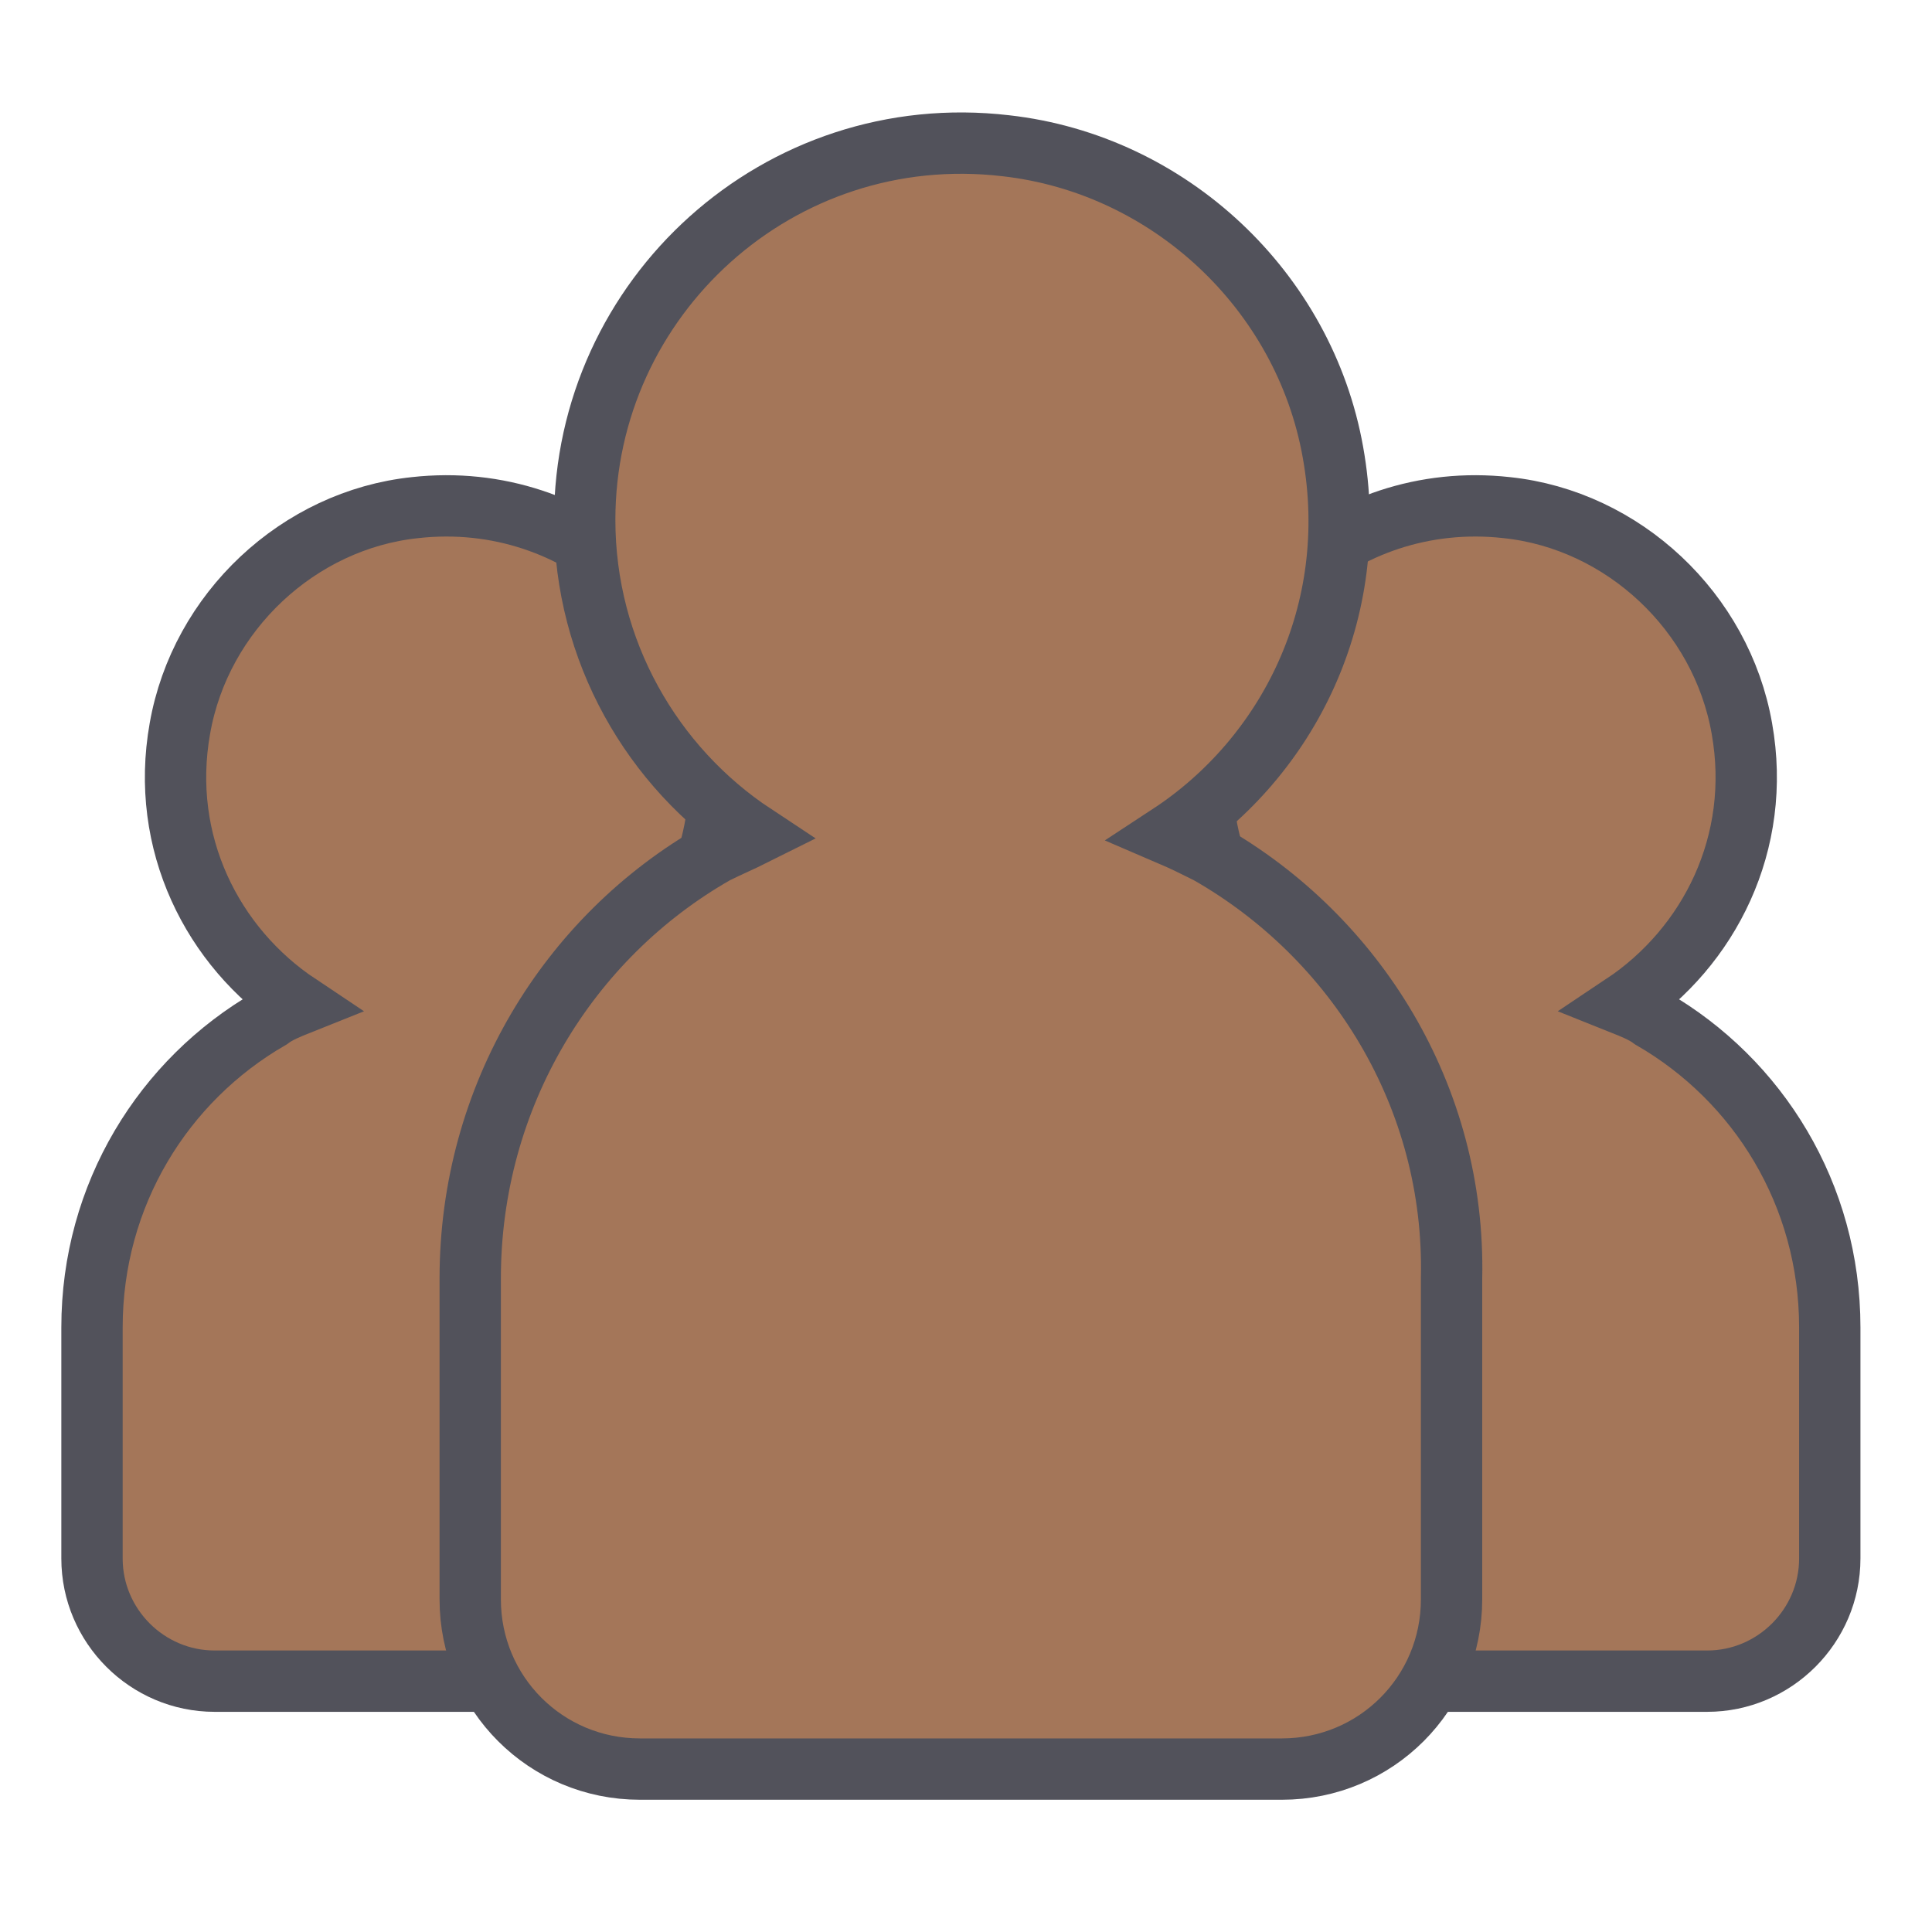
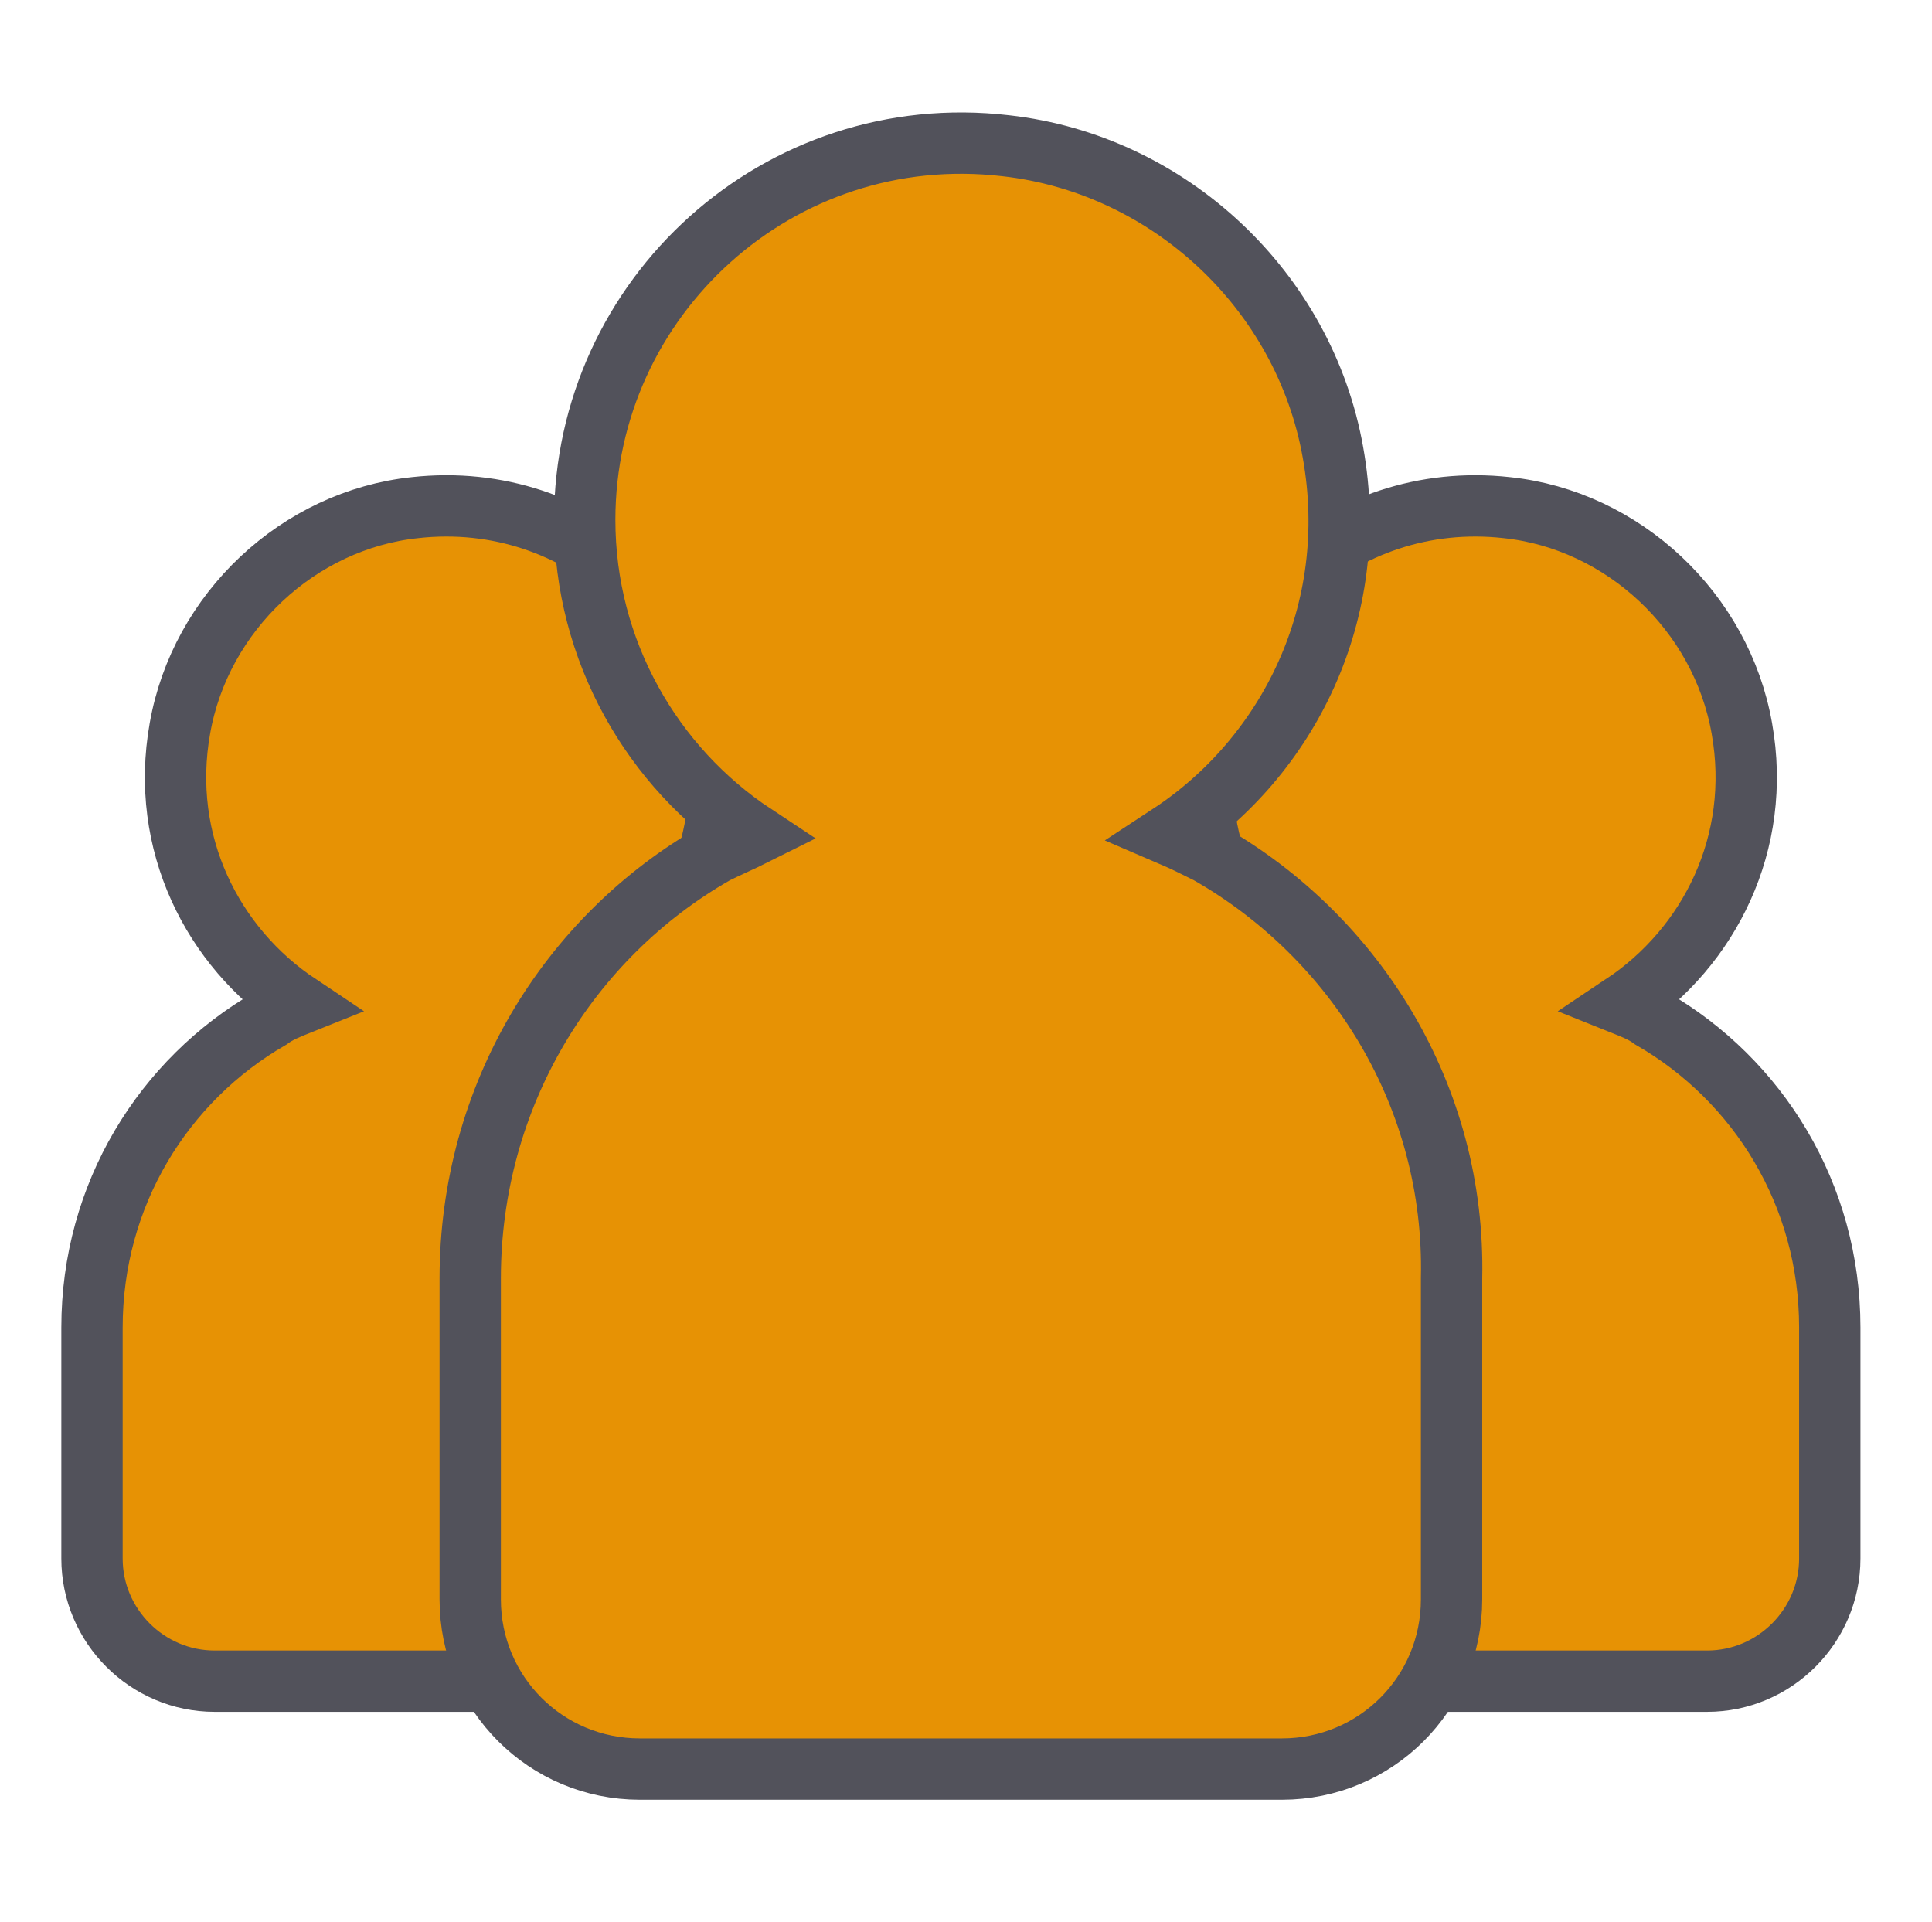
<svg xmlns="http://www.w3.org/2000/svg" width="189" height="188" viewBox="0 0 189 188" fill="none">
-   <path d="M161.6 99.658C160.8 99.058 159.8 98.658 158.8 98.258C167.2 92.658 172.4 82.458 170.4 71.258C168.4 59.858 158.8 50.858 147.4 49.658C131.2 47.858 117.6 60.458 117.6 76.058C117.6 85.458 122.4 93.458 129.6 98.258C128.6 98.658 127.8 99.058 126.8 99.658C116.4 105.658 109.4 116.858 109.4 129.658V152.458C109.4 159.058 114.8 164.458 121.4 164.458H167C173.6 164.458 179 159.058 179 152.458V129.858C179 116.858 172 105.658 161.6 99.658Z" fill="#A47659" stroke="#52525B" stroke-width="6" stroke-miterlimit="10" />
-   <path d="M26.4 99.658C27.2 99.058 28.2 98.658 29.2 98.258C20.8 92.658 15.6 82.458 17.6 71.258C19.6 59.858 29.2 50.858 40.6 49.658C56.8 47.858 70.4 60.458 70.4 76.058C70.4 85.458 65.6 93.458 58.4 98.258C59.4 98.658 60.2 99.058 61.2 99.658C71.6 105.658 78.6 116.858 78.6 129.658V152.458C78.6 159.058 73.2 164.458 66.6 164.458H21C14.4 164.458 9 159.058 9 152.458V129.858C9 116.858 16 105.658 26.4 99.658Z" fill="#A47659" stroke="#52525B" stroke-width="6" stroke-miterlimit="10" />
-   <path d="M118.2 83.458C117 82.858 115.8 82.258 114.4 81.658C126 74.058 133.2 59.858 130.4 44.258C127.6 28.458 114.4 16.058 98.4 14.258C76.2 11.658 57.2 29.058 57.2 50.858C57.2 63.658 63.8 75.058 73.8 81.658C72.6 82.258 71.2 82.858 70 83.458C55.6 91.658 46 107.258 46 125.058V156.458C46 165.658 53.4 173.058 62.6 173.058H125.4C134.6 173.058 142 165.658 142 156.458V125.058C142.4 107.258 132.6 91.658 118.2 83.458Z" fill="#A47659" stroke="#52525B" stroke-width="6" stroke-miterlimit="10" />
+   <path d="M161.6 99.658C160.8 99.058 159.8 98.658 158.8 98.258C167.2 92.658 172.4 82.458 170.4 71.258C168.4 59.858 158.8 50.858 147.4 49.658C131.2 47.858 117.6 60.458 117.6 76.058C117.6 85.458 122.4 93.458 129.6 98.258C128.6 98.658 127.8 99.058 126.8 99.658C116.4 105.658 109.4 116.858 109.4 129.658V152.458C109.4 159.058 114.8 164.458 121.4 164.458H167C173.6 164.458 179 159.058 179 152.458V129.858C179 116.858 172 105.658 161.6 99.658Z" fill="#e79204" stroke="#52525B" stroke-width="6" stroke-miterlimit="10" />
+   <path d="M26.4 99.658C27.2 99.058 28.2 98.658 29.2 98.258C20.8 92.658 15.6 82.458 17.6 71.258C19.6 59.858 29.2 50.858 40.6 49.658C56.8 47.858 70.4 60.458 70.4 76.058C70.4 85.458 65.6 93.458 58.4 98.258C59.4 98.658 60.2 99.058 61.2 99.658C71.6 105.658 78.6 116.858 78.6 129.658V152.458C78.6 159.058 73.2 164.458 66.6 164.458H21C14.4 164.458 9 159.058 9 152.458V129.858C9 116.858 16 105.658 26.4 99.658Z" fill="#e79204" stroke="#52525B" stroke-width="6" stroke-miterlimit="10" />
+   <path d="M118.2 83.458C117 82.858 115.8 82.258 114.4 81.658C126 74.058 133.2 59.858 130.4 44.258C127.6 28.458 114.4 16.058 98.4 14.258C76.2 11.658 57.2 29.058 57.2 50.858C57.2 63.658 63.8 75.058 73.8 81.658C72.6 82.258 71.2 82.858 70 83.458C55.6 91.658 46 107.258 46 125.058V156.458C46 165.658 53.4 173.058 62.6 173.058H125.4C134.6 173.058 142 165.658 142 156.458V125.058C142.4 107.258 132.6 91.658 118.2 83.458Z" fill="#e79204" stroke="#52525B" stroke-width="6" stroke-miterlimit="10" />
</svg>
